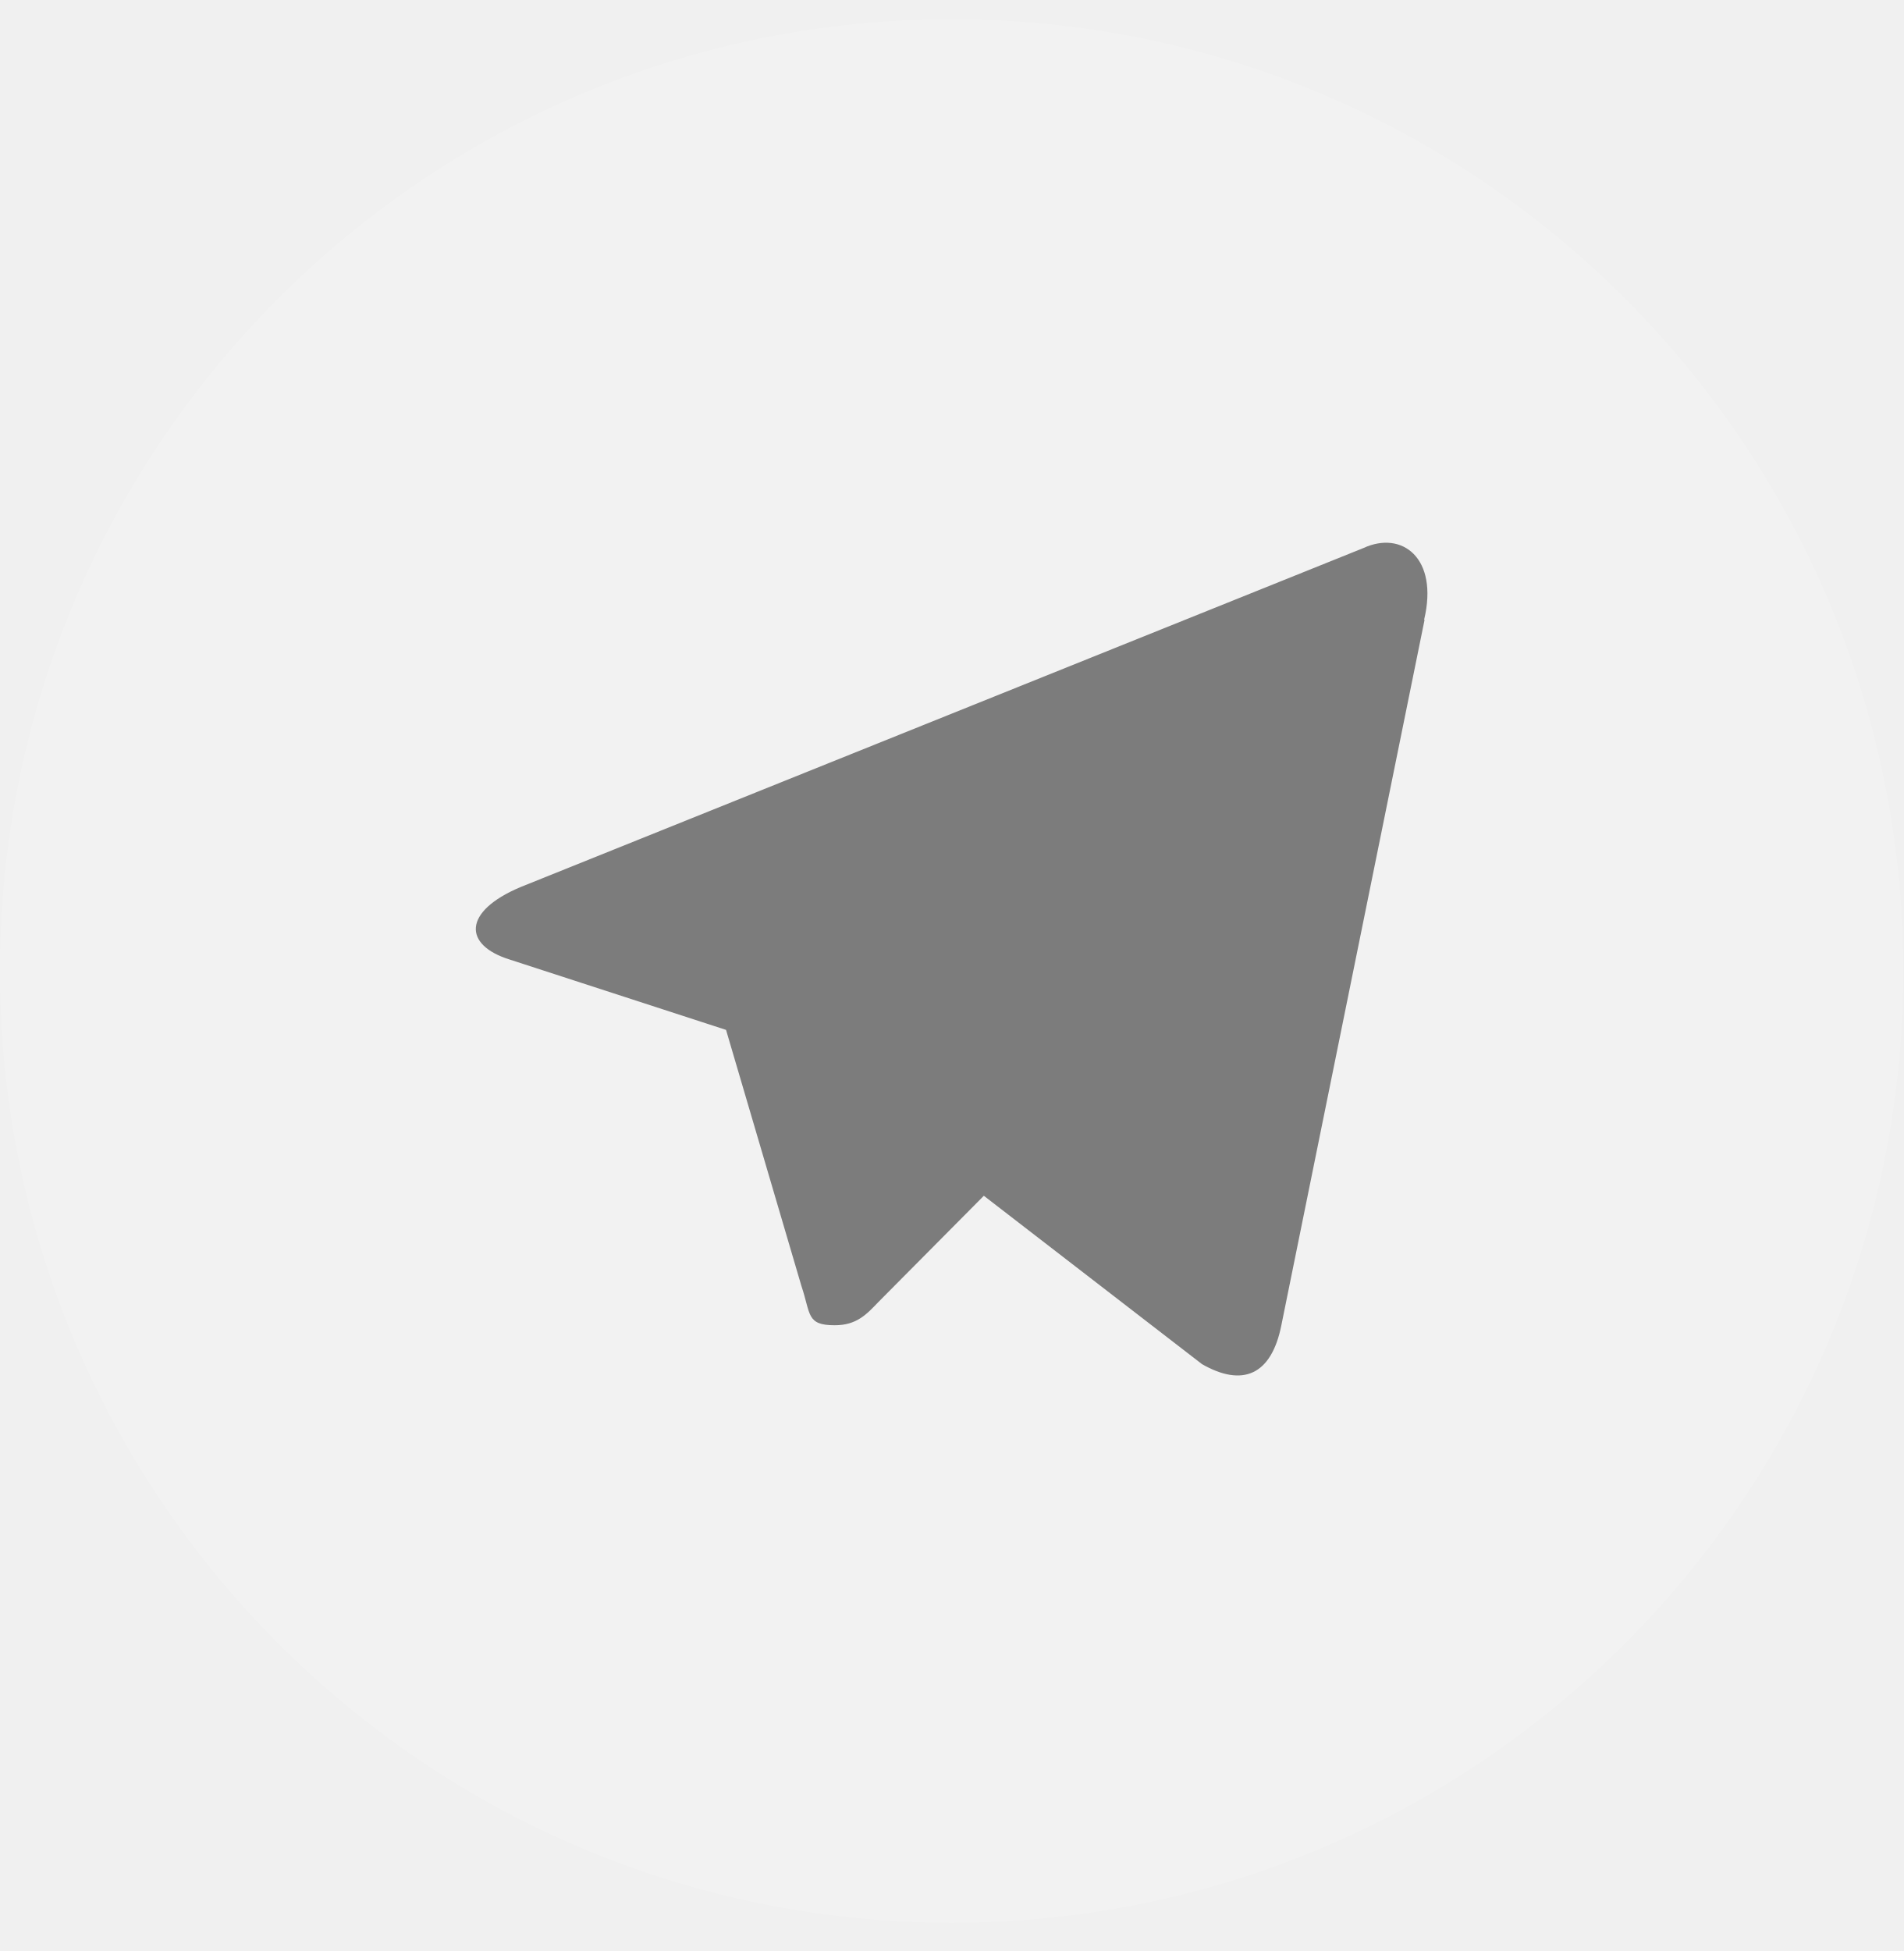
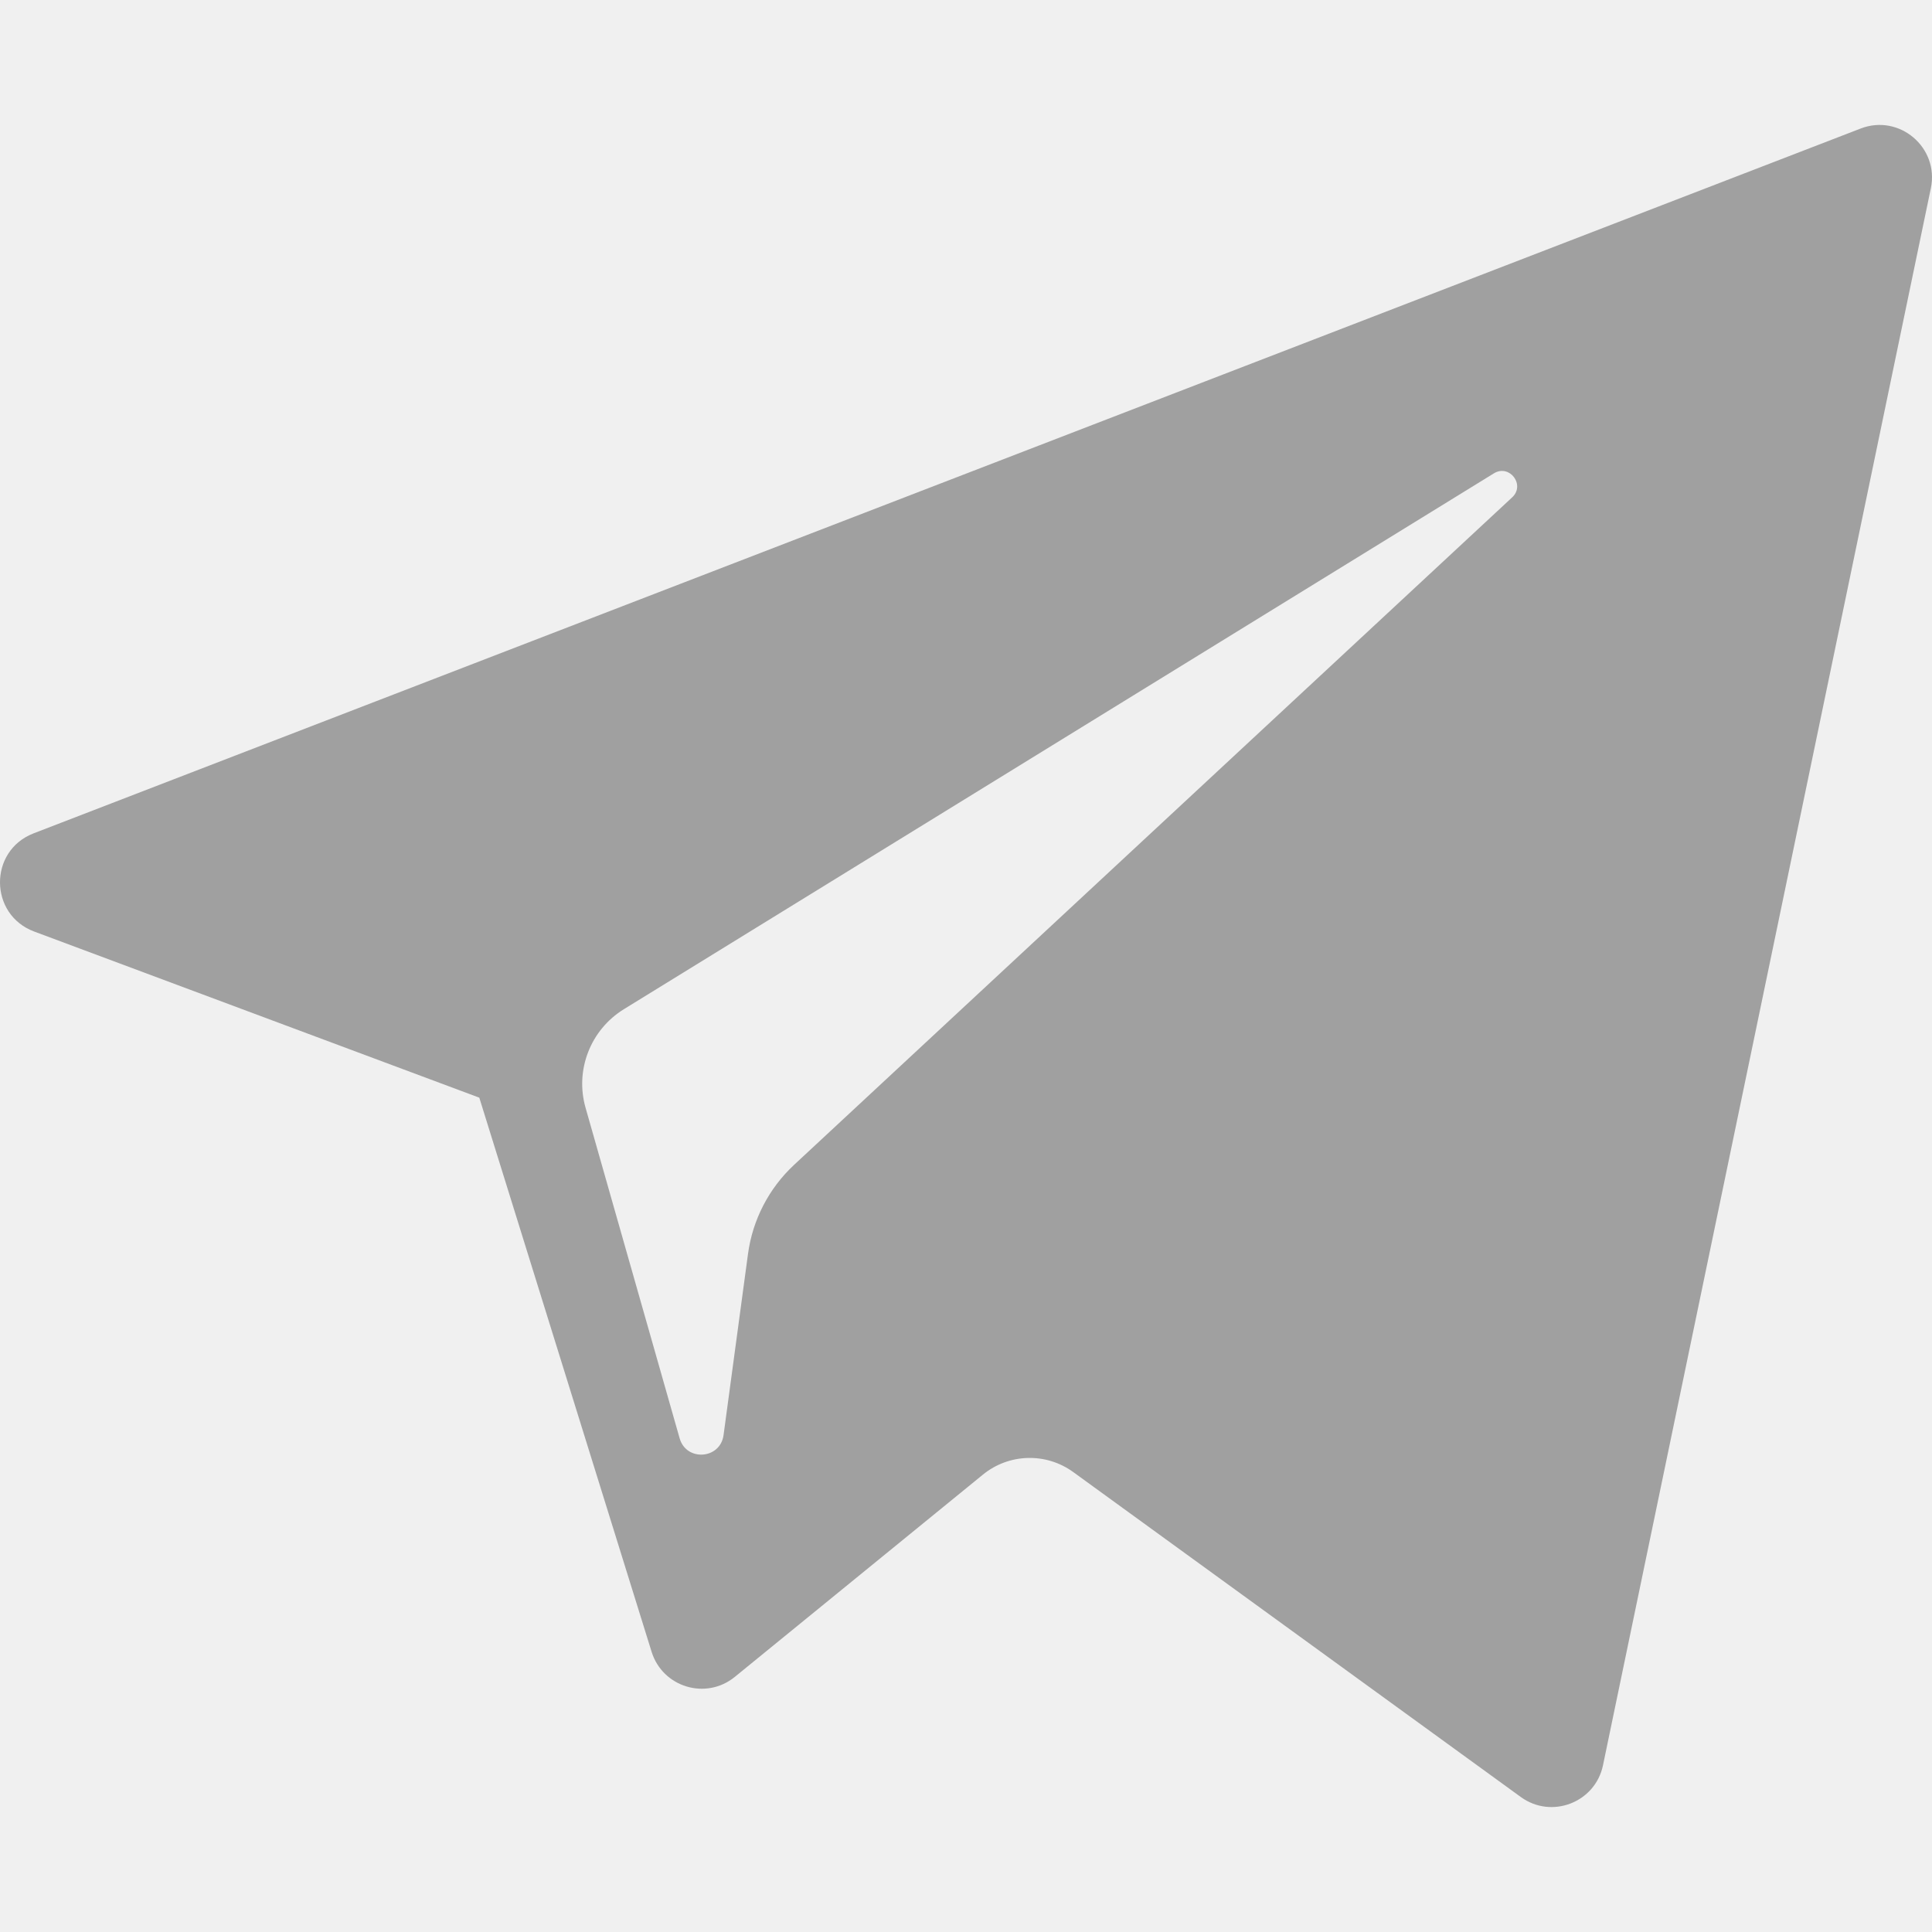
- <svg xmlns="http://www.w3.org/2000/svg" width="40" height="41" viewBox="0 0 40 41" fill="none">
-   <g id="Group 11">
-     <rect id="Rectangle 1037" y="0.405" width="40" height="40" rx="20" fill="white" fill-opacity="0.15" />
-     <path id="telegram 1" d="M29.939 13.029L26.93 27.85C26.721 28.901 26.113 29.154 25.262 28.667L20.677 25.129L18.46 27.363C18.21 27.624 18.002 27.85 17.543 27.85C16.943 27.85 17.043 27.615 16.843 27.024L15.259 21.643L10.716 20.166C9.732 19.861 9.724 19.157 10.932 18.645L28.655 11.517C29.464 11.143 30.239 11.725 29.931 13.021L29.939 13.029Z" fill="#7C7C7C" />
+ <svg xmlns="http://www.w3.org/2000/svg" fill="#A0A0A0" version="1.1" id="Layer_1" x="0px" y="0px" viewBox="0 0 300 300" style="enable-background:new 0 0 300 300;" xml:space="preserve">
+   <g id="XMLID_496_">
+     <path id="XMLID_497_" d="M5.299,144.645l69.126,25.8l26.756,86.047c1.712,5.511,8.451,7.548,12.924,3.891l38.532-31.412   c4.039-3.291,9.792-3.455,14.013-0.391l69.498,50.457c4.785,3.478,11.564,0.856,12.764-4.926L299.823,29.22   c1.31-6.316-4.896-11.585-10.91-9.259L5.218,129.402C-1.783,132.102-1.722,142.014,5.299,144.645z M96.869,156.711l135.098-83.207   c2.428-1.491,4.926,1.792,2.841,3.726L123.313,180.87c-3.919,3.648-6.447,8.53-7.163,13.829l-3.798,28.146   c-0.503,3.758-5.782,4.131-6.819,0.494l-14.607-51.325C89.253,166.16,91.691,159.907,96.869,156.711z" />
  </g>
</svg>
